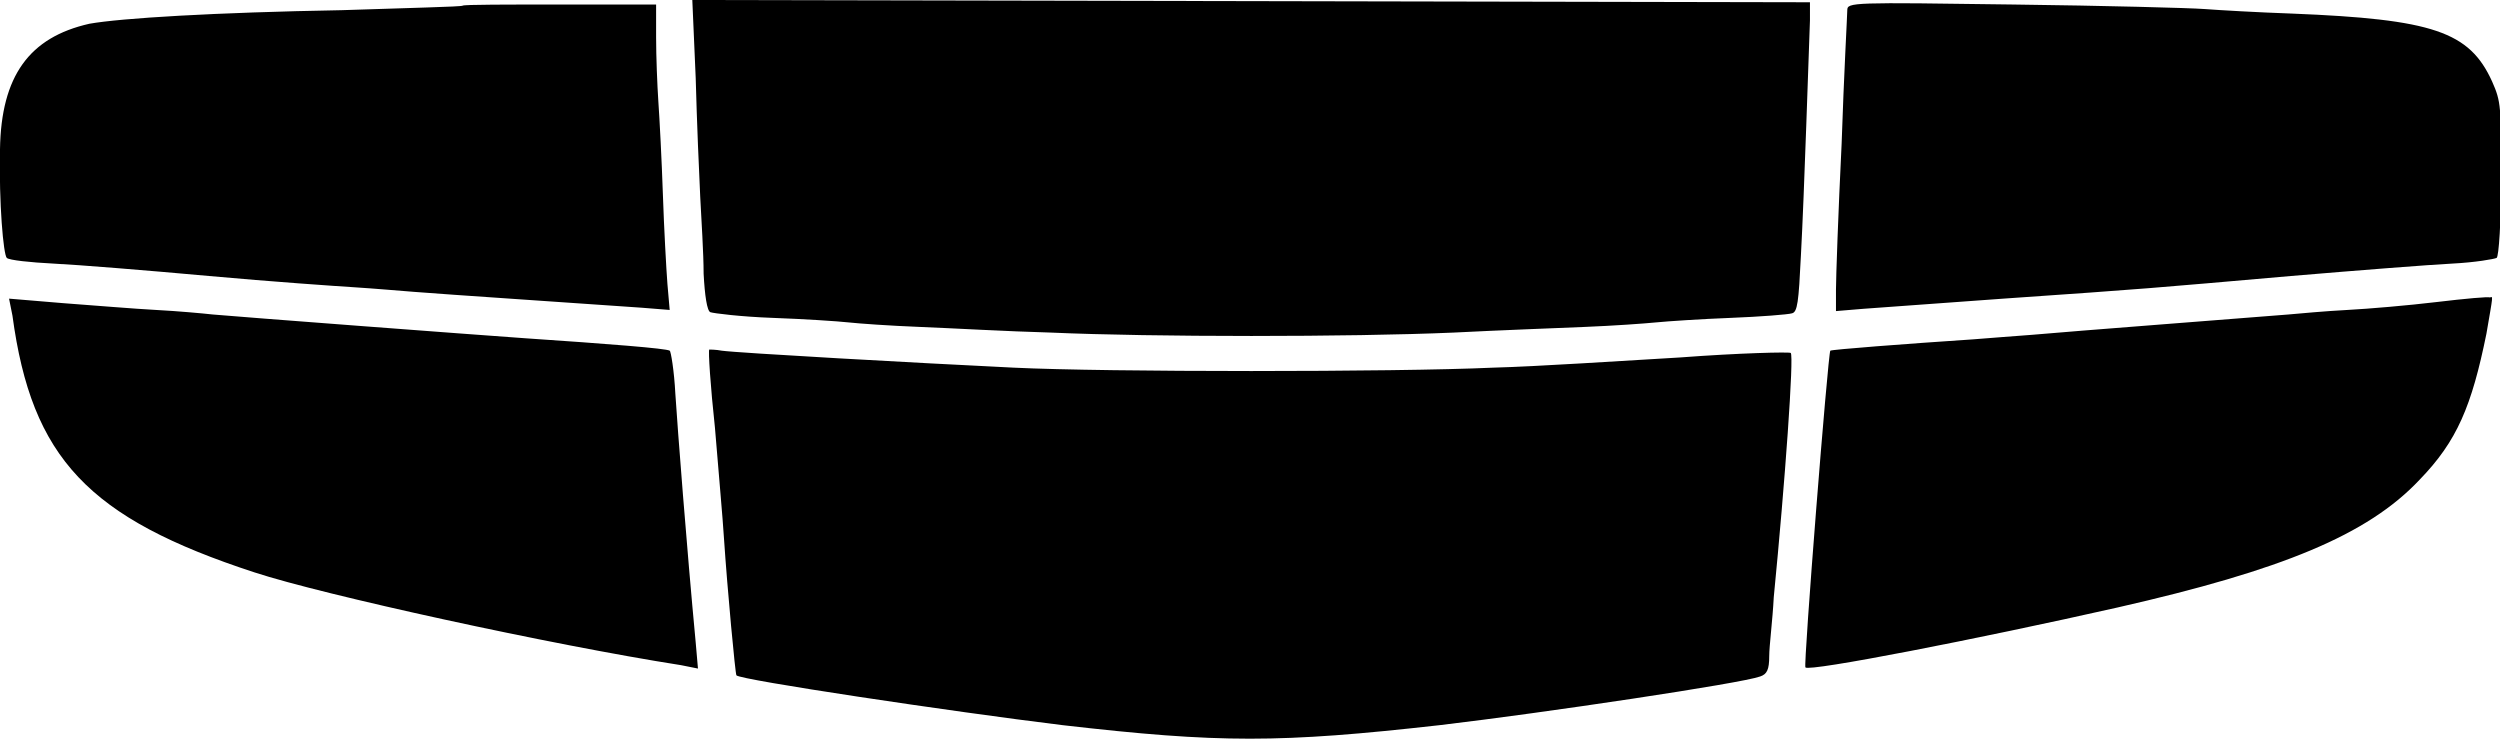
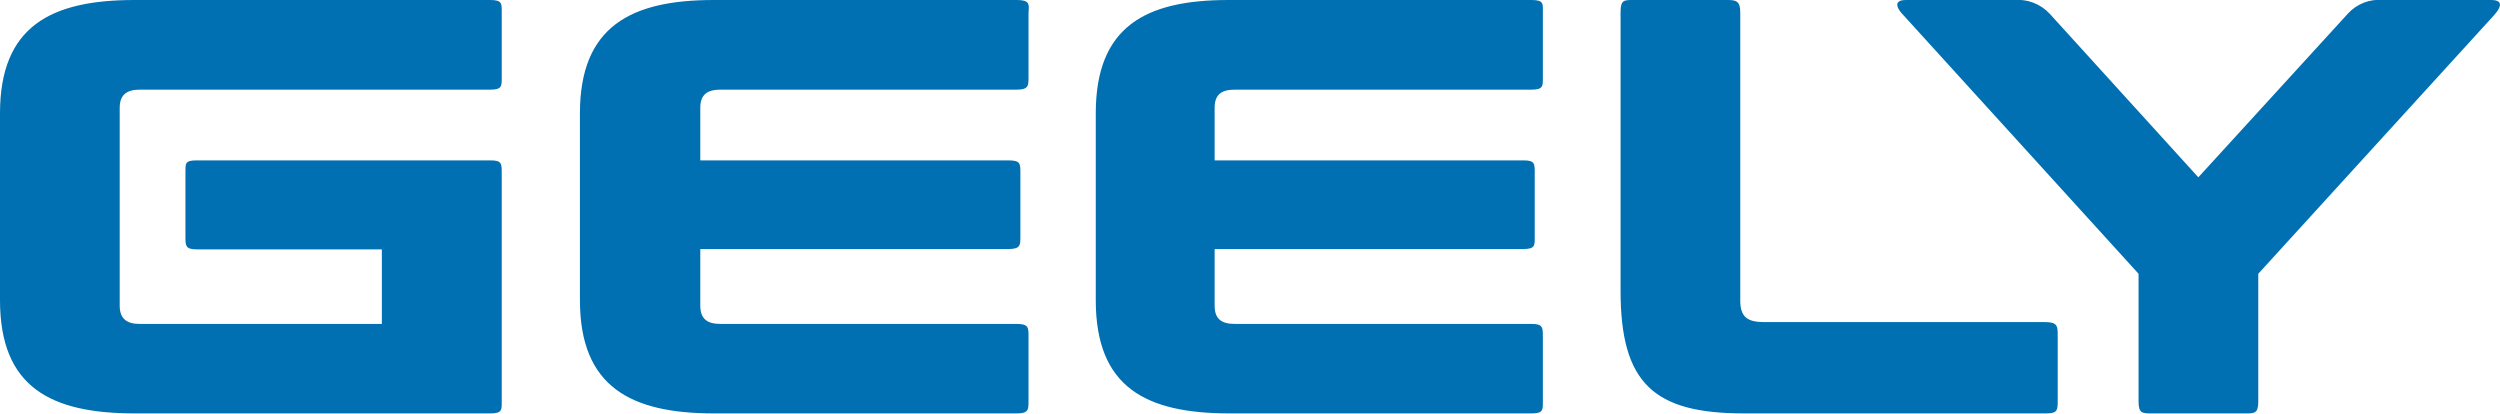
- <svg xmlns="http://www.w3.org/2000/svg" xml:space="preserve" viewBox="0 0 221 65.3">
-   <path d="M61.5 6.9c.1 3.8.3 8.5.4 10.5s.3 5 .3 6.8c.1 1.9.3 3.3.6 3.4s2.7.4 5.5.5 5.8.3 6.7.4 3.7.3 6.3.4 7.8.4 11.6.5c9 .4 26.4.4 35.6 0 3.9-.2 9.2-.4 11.6-.5 2.5-.1 5.3-.3 6.3-.4s4-.3 6.6-.4 5.1-.3 5.4-.4c.5-.1.6-1 .8-5.1.3-5.5.7-18.3.8-20.8V.2L110.7.1 61.2 0zM40.9.5c-.1.1-4.9.2-10.7.4-11.2.2-19.5.7-22.3 1.2C2.6 3.3.1 6.7 0 13.2c-.1 4.8.3 9.3.6 9.6.2.2 2.1.4 4.1.5 2.1.1 8.3.6 13.8 1.1s11.3.9 12.9 1 3.9.3 5.2.4c2.4.2 15.9 1.1 20.1 1.4l2.5.2-.2-2.3c-.1-1.3-.3-4.9-.4-7.9s-.3-6.8-.4-8.2c-.1-1.5-.2-4-.2-5.7V.4h-8.5c-4.6 0-8.5 0-8.6.1m122.4.4c0 .4-.3 5.7-.5 11.8-.3 6.1-.5 11.9-.5 12.9v1.9l2.4-.2c1.3-.1 6.9-.5 12.4-.9 13-.9 12.8-.9 25.4-2 5.9-.5 12.3-1 14.3-1.1s3.7-.4 3.9-.5.4-3.3.4-7c0-6.4 0-6.8-.8-8.6-2-4.4-5.2-5.5-17.7-6-2.9-.1-6.4-.3-7.7-.4S186 .5 178 .4c-14.3-.2-14.7-.2-14.7.5M1.1 27.9c1.7 12.6 6.7 17.9 21.4 22.7 6.1 2 26.2 6.4 37.7 8.2l1.5.3-.2-2.3c-.8-8.5-1.6-18.9-1.8-22-.1-2-.4-3.8-.5-3.8-.3-.2-5.4-.6-12.8-1.1-4.3-.3-25.4-1.9-27.6-2.1-.9-.1-3.1-.3-5-.4s-5.5-.4-8.2-.6l-4.8-.4zm214.3-1.2c-2.5.3-6 .6-7.9.7s-4.1.3-5.2.4c-2.4.2-19.4 1.5-22.7 1.8-1.5.1-3.8.3-5.2.4-6 .4-12.5.9-12.6 1-.2.2-2.4 27.9-2.2 28 .3.4 15.2-2.5 27.6-5.3 14.5-3.3 22.1-6.4 26.7-11.3 3.3-3.4 4.6-6.5 5.9-12.9.6-3.5.6-3.3.3-3.2 0-.1-2.2.1-4.7.4M62.7 30.9c-.1.1.1 3.2.5 6.9.3 3.7.7 8.1.8 9.8.3 4.5 1 12 1.1 12.1.3.4 19 3.2 28.8 4.4 13.9 1.6 19.2 1.6 33.4 0 9.3-1.1 26.7-3.7 28.3-4.3.6-.2.8-.6.8-1.8 0-.9.3-3.2.4-5.2 1-10.2 1.8-21.4 1.5-21.6-.1-.1-4.5 0-9.8.4-5.2.3-12.6.8-16.5.9-8.7.4-34.2.4-42.4 0-8.3-.4-24.4-1.3-25.8-1.5-.5-.1-1.1-.1-1.1-.1" />
+ <svg xmlns="http://www.w3.org/2000/svg" viewBox="0 0 150.58 24.9">
+   <g>
+     <path d="M123.19 19.4h-16.94c-1 0-1.43-.31-1.43-1.29V.75c0-.71-.27-.75-.8-.75h-5.65c-.57 0-.76 0-.76.75v16.76c0 5.58 2 7.39 7.43 7.39h18.23c.67 0 .67-.22.67-.79v-3.89c0-.56 0-.82-.75-.82zM92.25 0H74c-5 0-8 1.59-8 6.83v11.25c0 5.24 3 6.82 8.06 6.82h18.19c.72 0 .68-.22.68-.75v-3.89c0-.53 0-.75-.68-.75H74.37c-.8 0-1.21-.3-1.21-1.1V15h18.6c.72 0 .68-.23.68-.75v-3.84c0-.56 0-.75-.68-.75h-18.6V6.49c0-.79.41-1.09 1.21-1.09h17.88c.72 0 .68-.23.68-.79V.75c0-.52.07-.75-.68-.75zM61.24 0H43c-5 0-8.07 1.59-8.07 6.83v11.25c0 5.24 3.09 6.82 8.07 6.82h18.24c.71 0 .71-.22.71-.75v-3.89c0-.53 0-.75-.71-.75H43.39c-.79 0-1.21-.3-1.21-1.1V15h18.56c.72 0 .72-.23.72-.75v-3.84c0-.56 0-.75-.72-.75H42.18V6.49c0-.79.42-1.09 1.21-1.09h17.85c.71 0 .71-.23.71-.79V.75C62 .23 62 0 61.24 0zm-31.7 0H8.11C3.05 0 0 1.59 0 6.83v11.25c0 5.24 3.05 6.82 8.11 6.82h21.43c.72 0 .68-.22.68-.75V10.41c0-.56 0-.75-.68-.75h-17.7c-.71 0-.67.19-.67.75v3.86c0 .52 0 .75.67.75H23v4.49H8.41c-.76 0-1.2-.3-1.2-1.1V6.49c0-.79.44-1.09 1.2-1.09h21.13c.72 0 .68-.23.68-.79V.75c0-.52.04-.75-.68-.75zm120.52 0h-6.53a2.54 2.54 0 0 0-2.12.83l-9 9.85-8.95-9.85A2.63 2.63 0 0 0 121.3 0h-6.52c-.52 0-.76.27-.11.94l14.14 15.55v7.7c0 .71.23.71.8.71h5.65c.53 0 .76 0 .76-.71v-7.7L150.2.94c.61-.67.42-.94-.14-.94z" fill="#0070b2" />
+   </g>
</svg>
